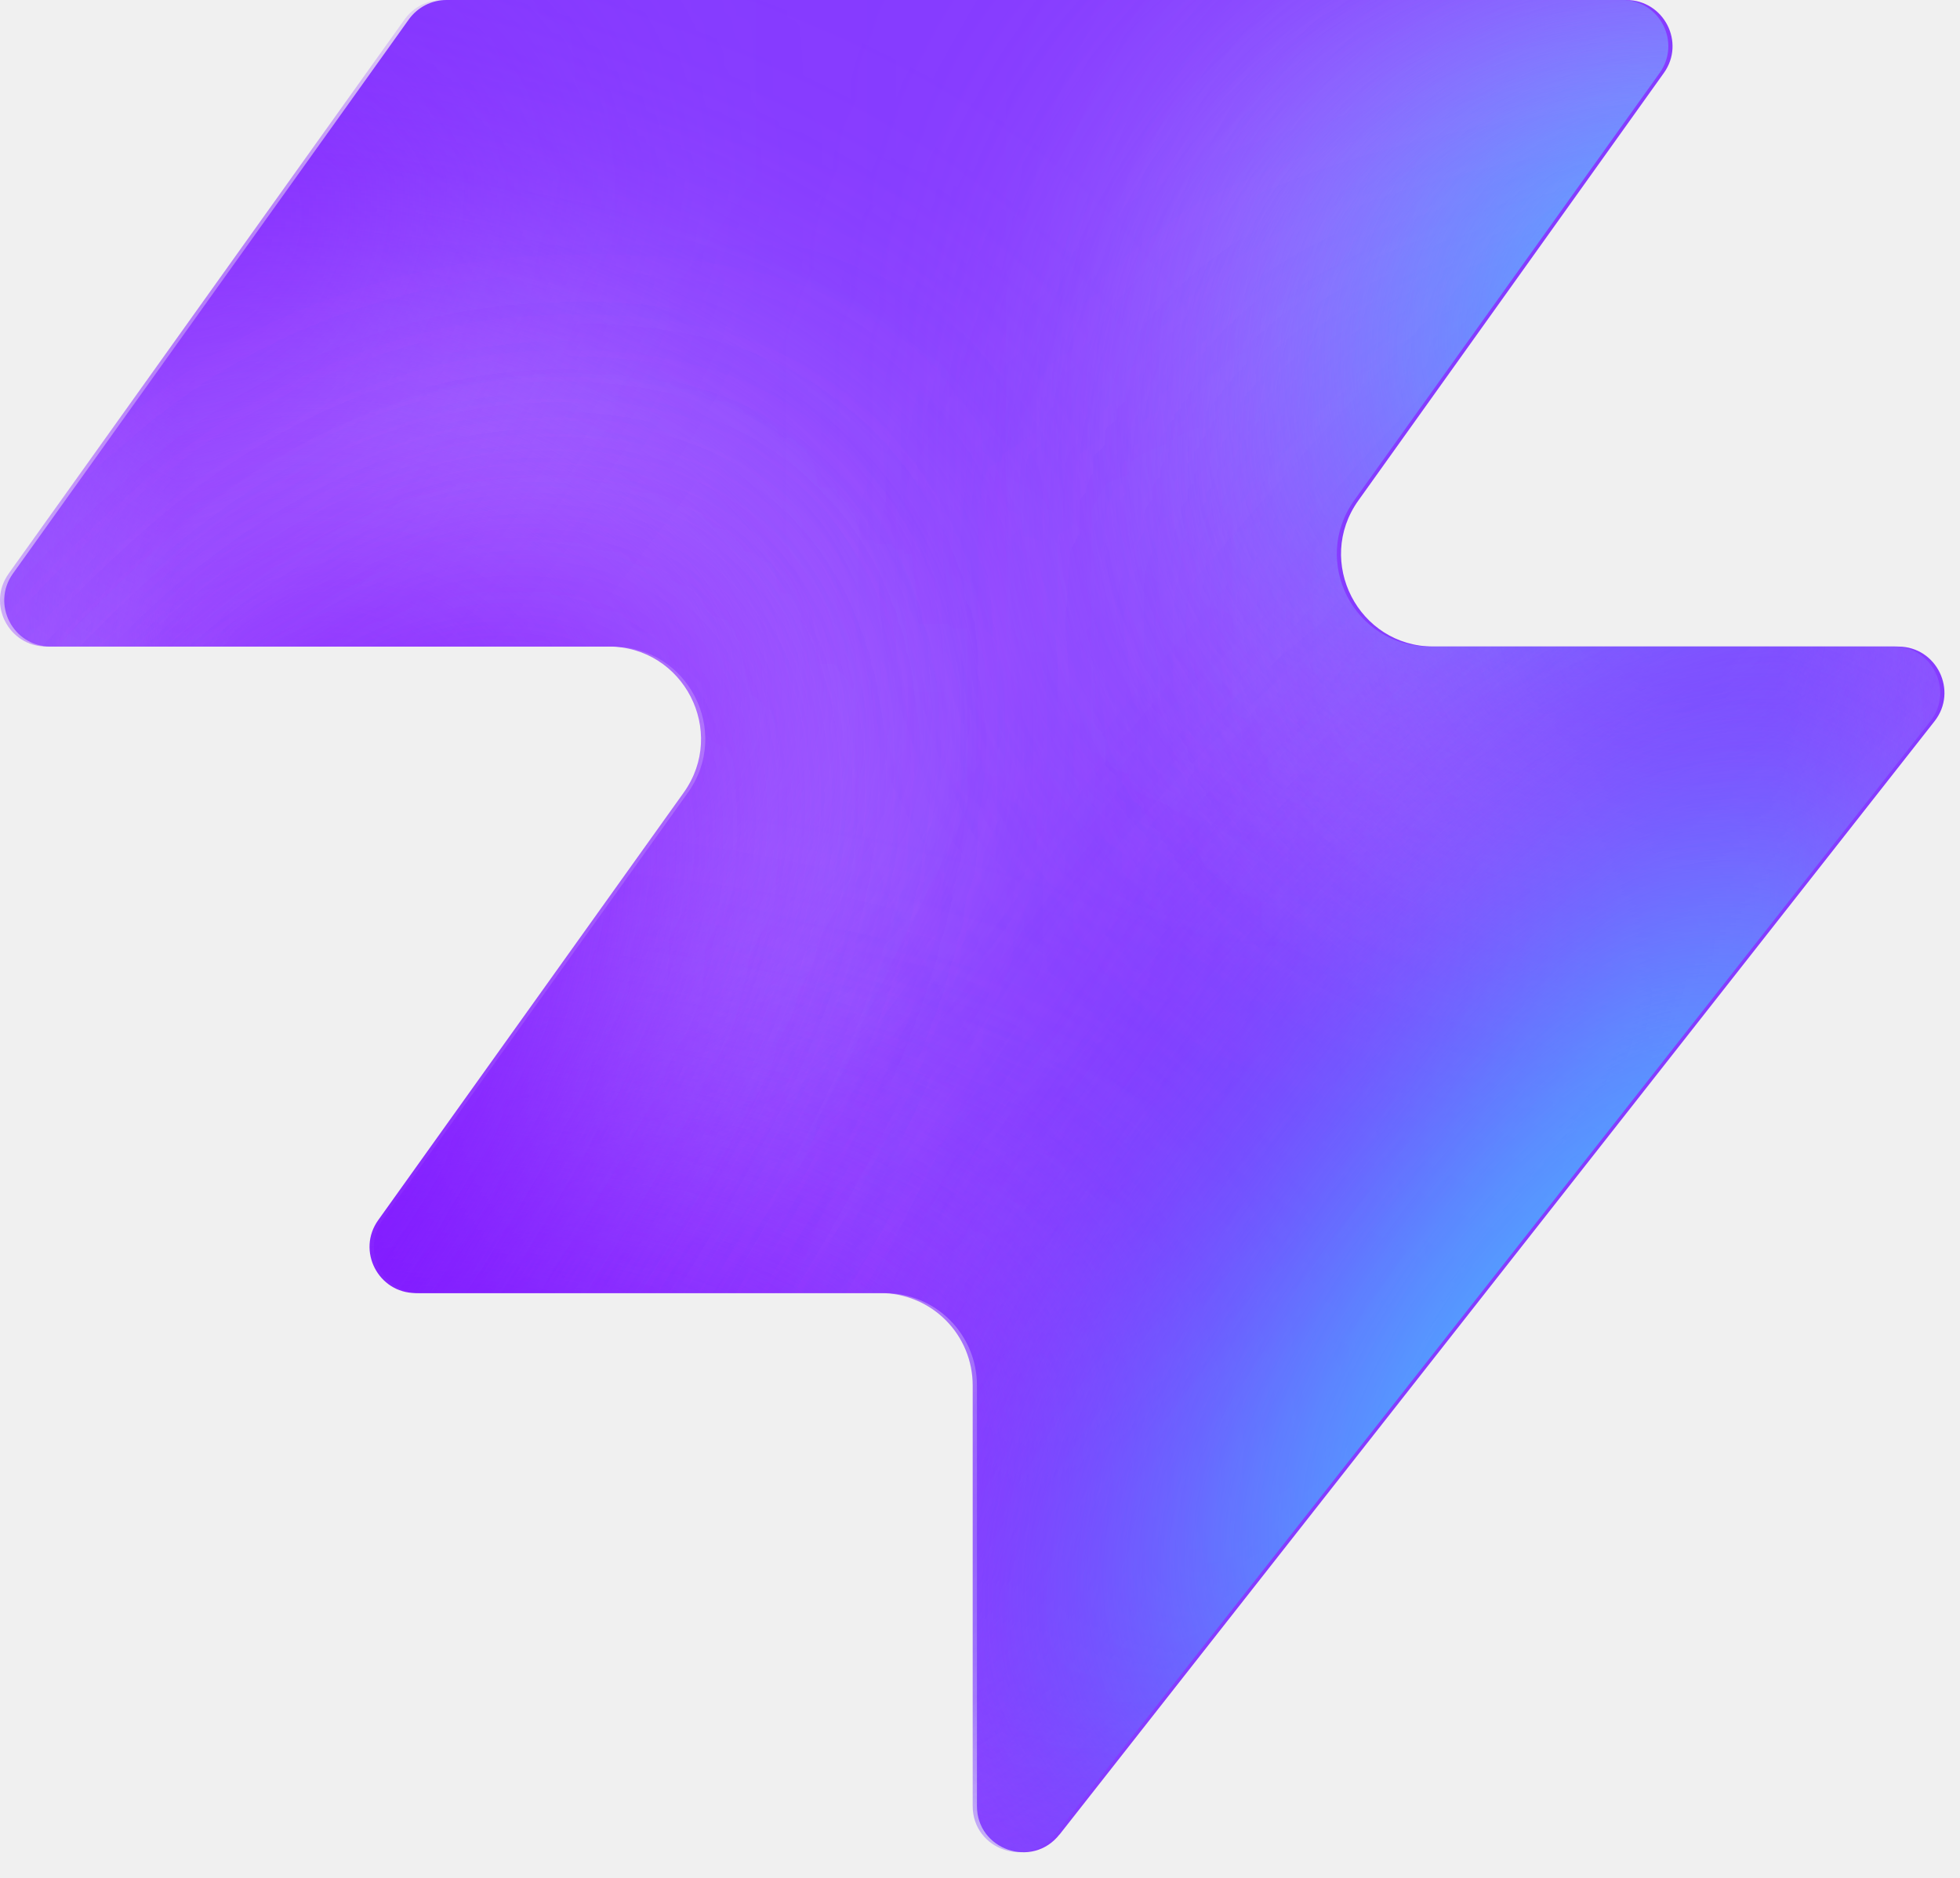
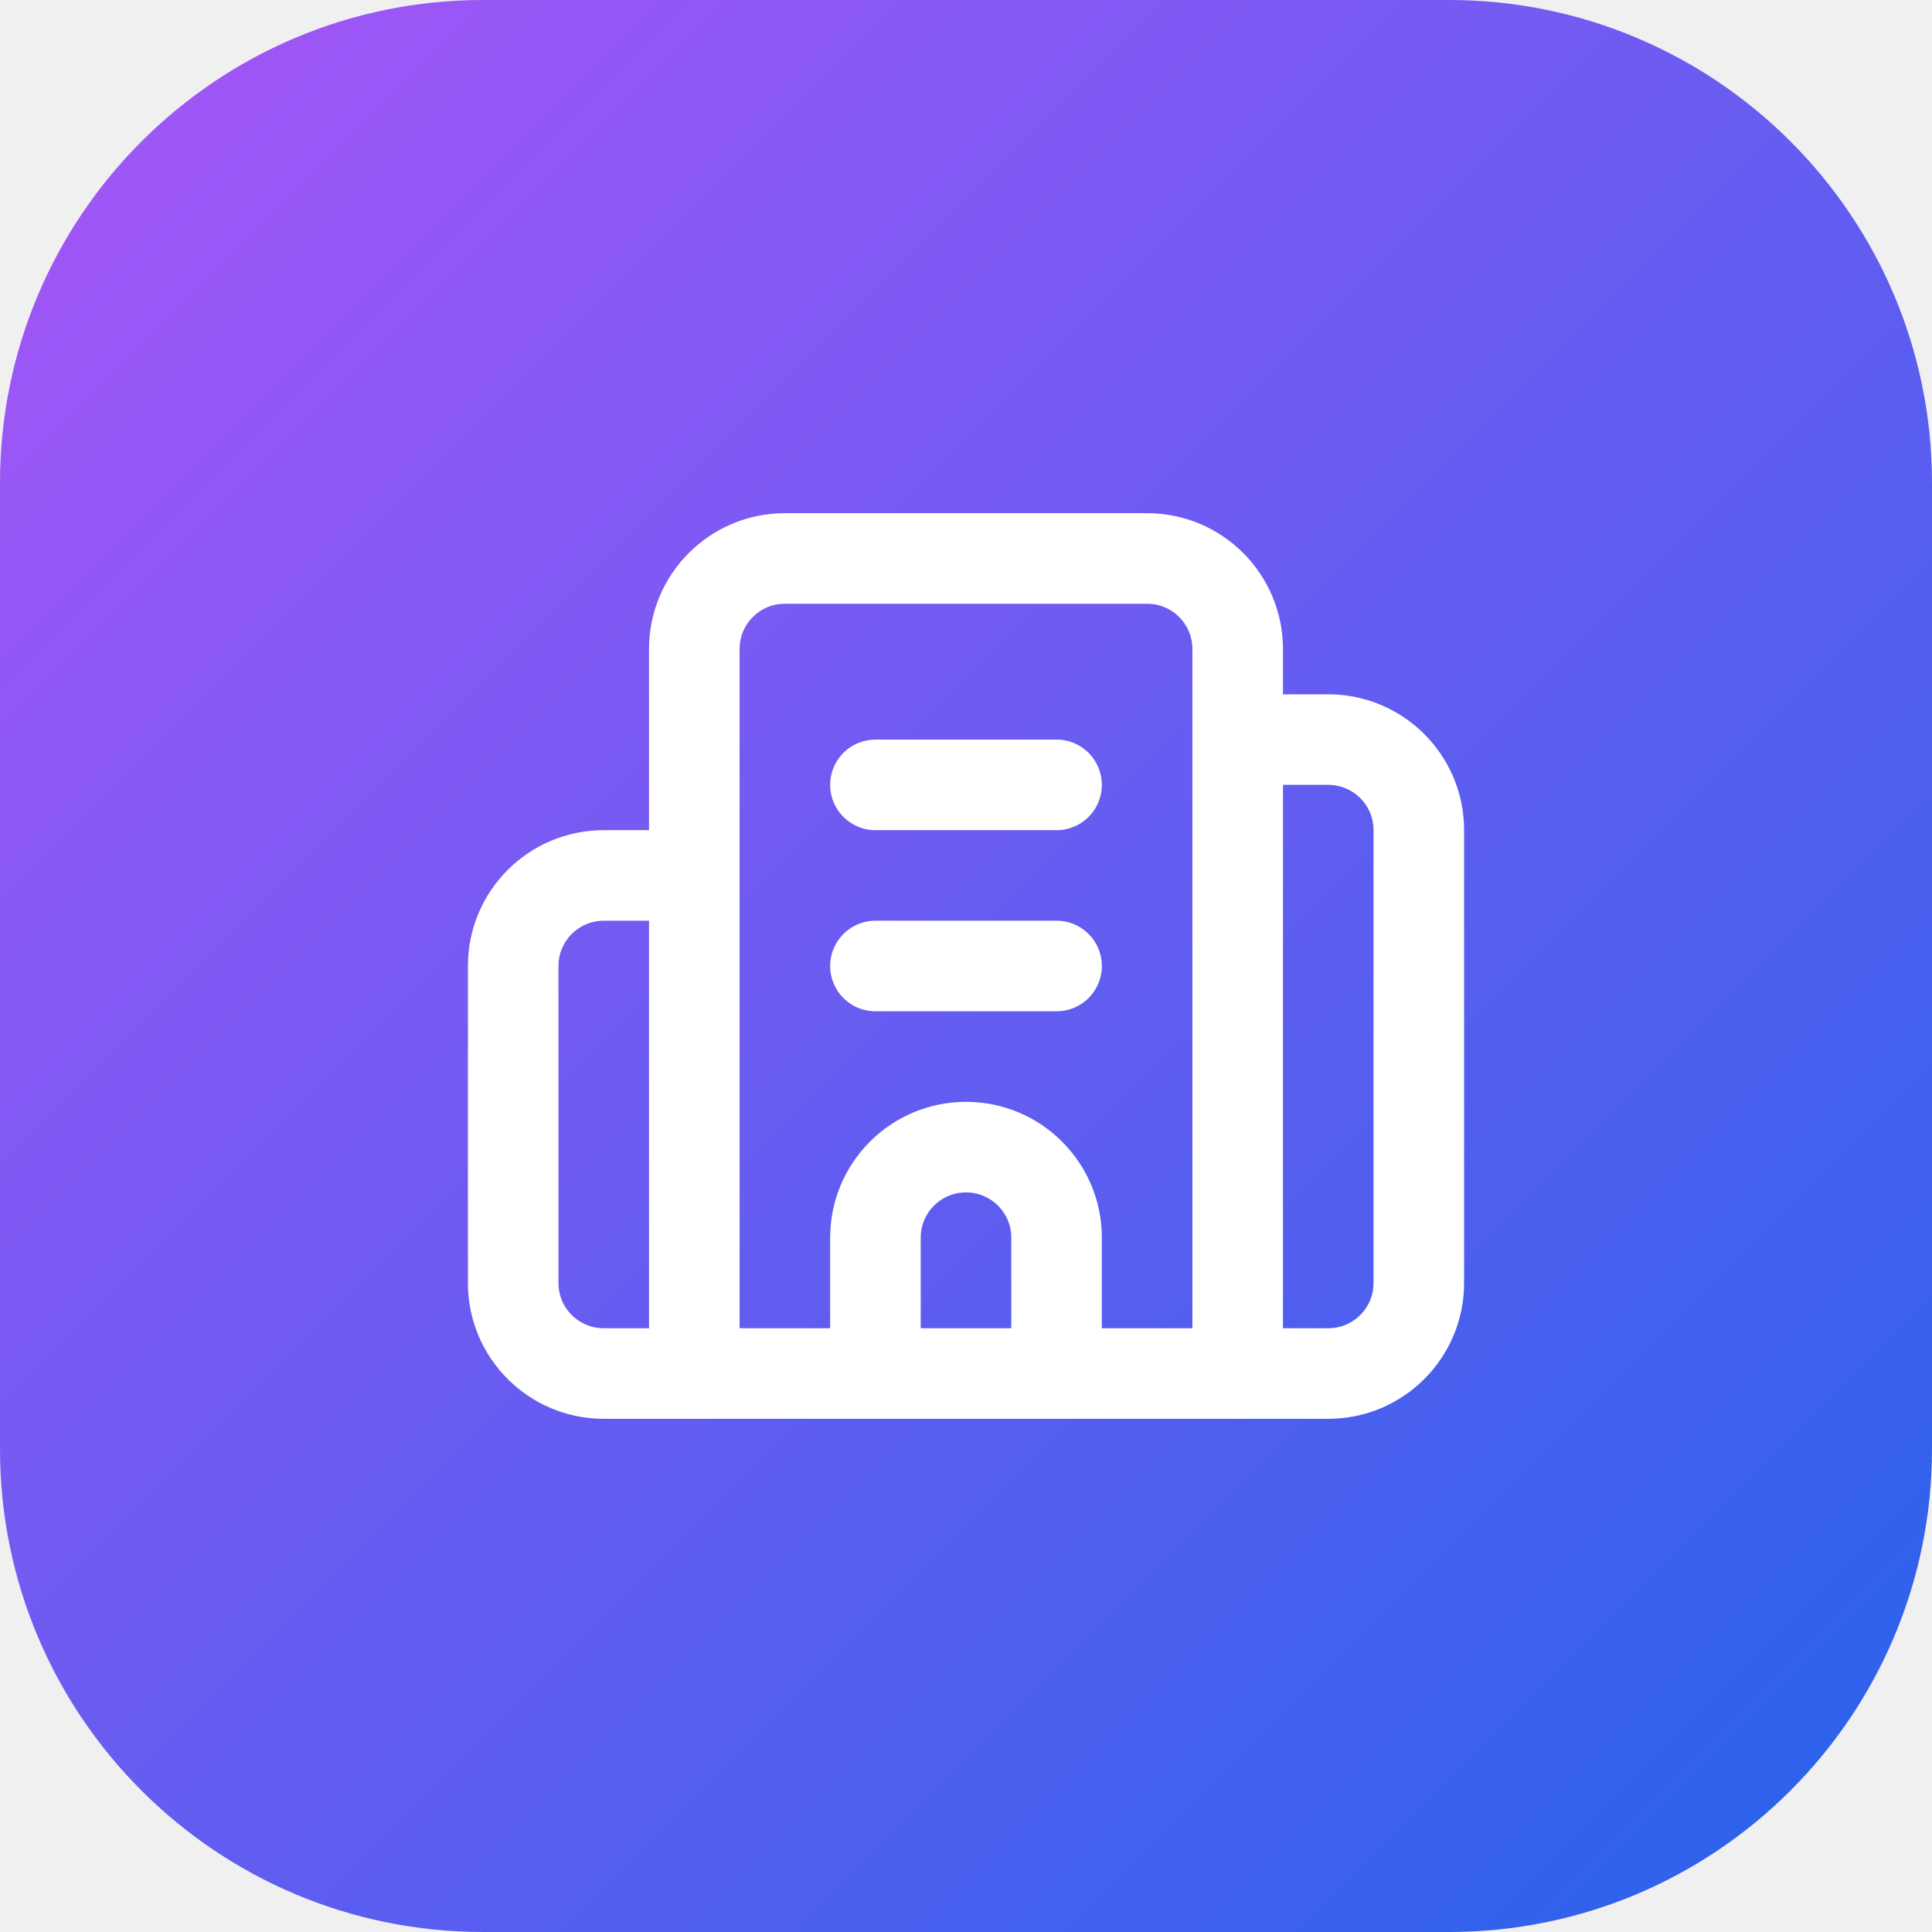
- <svg xmlns="http://www.w3.org/2000/svg" width="48" height="46" fill="none" viewBox="0 0 48 46">
-   <path fill="#863bff" d="M25.946 44.938c-.664.845-2.021.375-2.021-.698V33.937a2.26 2.26 0 0 0-2.262-2.262H10.287c-.92 0-1.456-1.04-.92-1.788l7.48-10.471c1.07-1.497 0-3.578-1.842-3.578H1.237c-.92 0-1.456-1.04-.92-1.788L10.013.474c.214-.297.556-.474.92-.474h28.894c.92 0 1.456 1.04.92 1.788l-7.48 10.471c-1.07 1.498 0 3.579 1.842 3.579h11.377c.943 0 1.473 1.088.89 1.83L25.947 44.94z" style="fill:#863bff;fill:color(display-p3 .525 .23 1);fill-opacity:1" />
-   <mask id="a" width="48" height="46" x="0" y="0" maskUnits="userSpaceOnUse" style="mask-type:alpha">
-     <path fill="#000" d="M25.842 44.938c-.664.844-2.021.375-2.021-.698V33.937a2.26 2.26 0 0 0-2.262-2.262H10.183c-.92 0-1.456-1.04-.92-1.788l7.48-10.471c1.07-1.498 0-3.579-1.842-3.579H1.133c-.92 0-1.456-1.04-.92-1.787L9.91.473c.214-.297.556-.474.92-.474h28.894c.92 0 1.456 1.04.92 1.788l-7.48 10.471c-1.07 1.498 0 3.578 1.842 3.578h11.377c.943 0 1.473 1.088.89 1.832L25.843 44.94z" style="fill:#000;fill-opacity:1" />
-   </mask>
-   <g mask="url(#a)">
-     <g filter="url(#b)">
-       <ellipse cx="5.508" cy="14.704" fill="#ede6ff" rx="5.508" ry="14.704" style="fill:#ede6ff;fill:color(display-p3 .927 .903 1);fill-opacity:1" transform="matrix(.00324 1 1 -.00324 -4.47 31.516)" />
-     </g>
-     <g filter="url(#c)">
-       <ellipse cx="10.399" cy="29.851" fill="#ede6ff" rx="10.399" ry="29.851" style="fill:#ede6ff;fill:color(display-p3 .927 .903 1);fill-opacity:1" transform="matrix(.00324 1 1 -.00324 -39.328 7.883)" />
-     </g>
-     <g filter="url(#d)">
-       <ellipse cx="5.508" cy="30.487" fill="#7e14ff" rx="5.508" ry="30.487" style="fill:#7e14ff;fill:color(display-p3 .492 .077 1);fill-opacity:1" transform="rotate(89.814 -25.913 -14.639)scale(1 -1)" />
-     </g>
-     <g filter="url(#e)">
-       <ellipse cx="5.508" cy="30.599" fill="#7e14ff" rx="5.508" ry="30.599" style="fill:#7e14ff;fill:color(display-p3 .492 .077 1);fill-opacity:1" transform="rotate(89.814 -32.644 -3.334)scale(1 -1)" />
-     </g>
-     <g filter="url(#f)">
-       <ellipse cx="5.508" cy="30.599" fill="#7e14ff" rx="5.508" ry="30.599" style="fill:#7e14ff;fill:color(display-p3 .492 .077 1);fill-opacity:1" transform="matrix(.00324 1 1 -.00324 -34.34 30.47)" />
-     </g>
-     <g filter="url(#g)">
-       <ellipse cx="14.072" cy="22.078" fill="#ede6ff" rx="14.072" ry="22.078" style="fill:#ede6ff;fill:color(display-p3 .927 .903 1);fill-opacity:1" transform="rotate(93.35 24.506 48.493)scale(-1 1)" />
-     </g>
-     <g filter="url(#h)">
-       <ellipse cx="3.47" cy="21.501" fill="#7e14ff" rx="3.47" ry="21.501" style="fill:#7e14ff;fill:color(display-p3 .492 .077 1);fill-opacity:1" transform="rotate(89.009 28.708 47.59)scale(-1 1)" />
-     </g>
-     <g filter="url(#i)">
-       <ellipse cx="3.47" cy="21.501" fill="#7e14ff" rx="3.47" ry="21.501" style="fill:#7e14ff;fill:color(display-p3 .492 .077 1);fill-opacity:1" transform="rotate(89.009 28.708 47.59)scale(-1 1)" />
-     </g>
-     <g filter="url(#j)">
-       <ellipse cx=".387" cy="8.972" fill="#7e14ff" rx="4.407" ry="29.108" style="fill:#7e14ff;fill:color(display-p3 .492 .077 1);fill-opacity:1" transform="rotate(39.51 .387 8.972)" />
-     </g>
-     <g filter="url(#k)">
-       <ellipse cx="47.523" cy="-6.092" fill="#7e14ff" rx="4.407" ry="29.108" style="fill:#7e14ff;fill:color(display-p3 .492 .077 1);fill-opacity:1" transform="rotate(37.892 47.523 -6.092)" />
-     </g>
-     <g filter="url(#l)">
-       <ellipse cx="41.412" cy="6.333" fill="#47bfff" rx="5.971" ry="9.665" style="fill:#47bfff;fill:color(display-p3 .28 .748 1);fill-opacity:1" transform="rotate(37.892 41.412 6.333)" />
-     </g>
-     <g filter="url(#m)">
-       <ellipse cx="-1.879" cy="38.332" fill="#7e14ff" rx="4.407" ry="29.108" style="fill:#7e14ff;fill:color(display-p3 .492 .077 1);fill-opacity:1" transform="rotate(37.892 -1.88 38.332)" />
-     </g>
-     <g filter="url(#n)">
-       <ellipse cx="-1.879" cy="38.332" fill="#7e14ff" rx="4.407" ry="29.108" style="fill:#7e14ff;fill:color(display-p3 .492 .077 1);fill-opacity:1" transform="rotate(37.892 -1.88 38.332)" />
-     </g>
-     <g filter="url(#o)">
-       <ellipse cx="35.651" cy="29.907" fill="#7e14ff" rx="4.407" ry="29.108" style="fill:#7e14ff;fill:color(display-p3 .492 .077 1);fill-opacity:1" transform="rotate(37.892 35.651 29.907)" />
-     </g>
-     <g filter="url(#p)">
-       <ellipse cx="38.418" cy="32.4" fill="#47bfff" rx="5.971" ry="15.297" style="fill:#47bfff;fill:color(display-p3 .28 .748 1);fill-opacity:1" transform="rotate(37.892 38.418 32.4)" />
-     </g>
+ <svg xmlns="http://www.w3.org/2000/svg" width="256" height="256" viewBox="0 0 256 256" fill="none">
+   <defs>
+     <linearGradient id="grad" x1="0" y1="0" x2="256" y2="256" gradientUnits="userSpaceOnUse">
+       <stop stop-color="#A855F7" />
+       <stop offset="1" stop-color="#2563EB" />
+     </linearGradient>
+   </defs>
+   <rect width="256" height="256" rx="64" fill="url(#grad)" />
+   <g transform="translate(56, 56) scale(6)" stroke="white" stroke-width="2" stroke-linecap="round" stroke-linejoin="round" fill="none">
+     <path d="M10 12h4" />
+     <path d="M10 8h4" />
+     <path d="M14 21v-3a2 2 0 0 0-4 0v3" />
+     <path d="M6 10H4a2 2 0 0 0-2 2v7a2 2 0 0 0 2 2h16a2 2 0 0 0 2-2V9a2 2 0 0 0-2-2h-2" />
+     <path d="M6 21V5a2 2 0 0 1 2-2h8a2 2 0 0 1 2 2v16" />
  </g>
-   <defs>
-     <filter id="b" width="60.045" height="41.654" x="-19.77" y="16.149" color-interpolation-filters="sRGB" filterUnits="userSpaceOnUse">
-       <feFlood flood-opacity="0" result="BackgroundImageFix" />
-       <feBlend in="SourceGraphic" in2="BackgroundImageFix" result="shape" />
-       <feGaussianBlur result="effect1_foregroundBlur_2002_17158" stdDeviation="7.659" />
-     </filter>
-     <filter id="c" width="90.34" height="51.437" x="-54.613" y="-7.533" color-interpolation-filters="sRGB" filterUnits="userSpaceOnUse">
-       <feFlood flood-opacity="0" result="BackgroundImageFix" />
-       <feBlend in="SourceGraphic" in2="BackgroundImageFix" result="shape" />
-       <feGaussianBlur result="effect1_foregroundBlur_2002_17158" stdDeviation="7.659" />
-     </filter>
-     <filter id="d" width="79.355" height="29.4" x="-49.64" y="2.03" color-interpolation-filters="sRGB" filterUnits="userSpaceOnUse">
-       <feFlood flood-opacity="0" result="BackgroundImageFix" />
-       <feBlend in="SourceGraphic" in2="BackgroundImageFix" result="shape" />
-       <feGaussianBlur result="effect1_foregroundBlur_2002_17158" stdDeviation="4.596" />
-     </filter>
-     <filter id="e" width="79.579" height="29.4" x="-45.045" y="20.029" color-interpolation-filters="sRGB" filterUnits="userSpaceOnUse">
-       <feFlood flood-opacity="0" result="BackgroundImageFix" />
-       <feBlend in="SourceGraphic" in2="BackgroundImageFix" result="shape" />
-       <feGaussianBlur result="effect1_foregroundBlur_2002_17158" stdDeviation="4.596" />
-     </filter>
-     <filter id="f" width="79.579" height="29.4" x="-43.513" y="21.178" color-interpolation-filters="sRGB" filterUnits="userSpaceOnUse">
-       <feFlood flood-opacity="0" result="BackgroundImageFix" />
-       <feBlend in="SourceGraphic" in2="BackgroundImageFix" result="shape" />
-       <feGaussianBlur result="effect1_foregroundBlur_2002_17158" stdDeviation="4.596" />
-     </filter>
-     <filter id="g" width="74.749" height="58.852" x="15.756" y="-17.901" color-interpolation-filters="sRGB" filterUnits="userSpaceOnUse">
-       <feFlood flood-opacity="0" result="BackgroundImageFix" />
-       <feBlend in="SourceGraphic" in2="BackgroundImageFix" result="shape" />
-       <feGaussianBlur result="effect1_foregroundBlur_2002_17158" stdDeviation="7.659" />
-     </filter>
-     <filter id="h" width="61.377" height="25.362" x="23.548" y="2.284" color-interpolation-filters="sRGB" filterUnits="userSpaceOnUse">
-       <feFlood flood-opacity="0" result="BackgroundImageFix" />
-       <feBlend in="SourceGraphic" in2="BackgroundImageFix" result="shape" />
-       <feGaussianBlur result="effect1_foregroundBlur_2002_17158" stdDeviation="4.596" />
-     </filter>
-     <filter id="i" width="61.377" height="25.362" x="23.548" y="2.284" color-interpolation-filters="sRGB" filterUnits="userSpaceOnUse">
-       <feFlood flood-opacity="0" result="BackgroundImageFix" />
-       <feBlend in="SourceGraphic" in2="BackgroundImageFix" result="shape" />
-       <feGaussianBlur result="effect1_foregroundBlur_2002_17158" stdDeviation="4.596" />
-     </filter>
-     <filter id="j" width="56.045" height="63.649" x="-27.636" y="-22.853" color-interpolation-filters="sRGB" filterUnits="userSpaceOnUse">
-       <feFlood flood-opacity="0" result="BackgroundImageFix" />
-       <feBlend in="SourceGraphic" in2="BackgroundImageFix" result="shape" />
-       <feGaussianBlur result="effect1_foregroundBlur_2002_17158" stdDeviation="4.596" />
-     </filter>
-     <filter id="k" width="54.814" height="64.646" x="20.116" y="-38.415" color-interpolation-filters="sRGB" filterUnits="userSpaceOnUse">
-       <feFlood flood-opacity="0" result="BackgroundImageFix" />
-       <feBlend in="SourceGraphic" in2="BackgroundImageFix" result="shape" />
-       <feGaussianBlur result="effect1_foregroundBlur_2002_17158" stdDeviation="4.596" />
-     </filter>
-     <filter id="l" width="33.541" height="35.313" x="24.641" y="-11.323" color-interpolation-filters="sRGB" filterUnits="userSpaceOnUse">
-       <feFlood flood-opacity="0" result="BackgroundImageFix" />
-       <feBlend in="SourceGraphic" in2="BackgroundImageFix" result="shape" />
-       <feGaussianBlur result="effect1_foregroundBlur_2002_17158" stdDeviation="4.596" />
-     </filter>
-     <filter id="m" width="54.814" height="64.646" x="-29.286" y="6.009" color-interpolation-filters="sRGB" filterUnits="userSpaceOnUse">
-       <feFlood flood-opacity="0" result="BackgroundImageFix" />
-       <feBlend in="SourceGraphic" in2="BackgroundImageFix" result="shape" />
-       <feGaussianBlur result="effect1_foregroundBlur_2002_17158" stdDeviation="4.596" />
-     </filter>
-     <filter id="n" width="54.814" height="64.646" x="-29.286" y="6.009" color-interpolation-filters="sRGB" filterUnits="userSpaceOnUse">
-       <feFlood flood-opacity="0" result="BackgroundImageFix" />
-       <feBlend in="SourceGraphic" in2="BackgroundImageFix" result="shape" />
-       <feGaussianBlur result="effect1_foregroundBlur_2002_17158" stdDeviation="4.596" />
-     </filter>
-     <filter id="o" width="54.814" height="64.646" x="8.244" y="-2.416" color-interpolation-filters="sRGB" filterUnits="userSpaceOnUse">
-       <feFlood flood-opacity="0" result="BackgroundImageFix" />
-       <feBlend in="SourceGraphic" in2="BackgroundImageFix" result="shape" />
-       <feGaussianBlur result="effect1_foregroundBlur_2002_17158" stdDeviation="4.596" />
-     </filter>
-     <filter id="p" width="39.409" height="43.623" x="18.713" y="10.588" color-interpolation-filters="sRGB" filterUnits="userSpaceOnUse">
-       <feFlood flood-opacity="0" result="BackgroundImageFix" />
-       <feBlend in="SourceGraphic" in2="BackgroundImageFix" result="shape" />
-       <feGaussianBlur result="effect1_foregroundBlur_2002_17158" stdDeviation="4.596" />
-     </filter>
-   </defs>
</svg>
